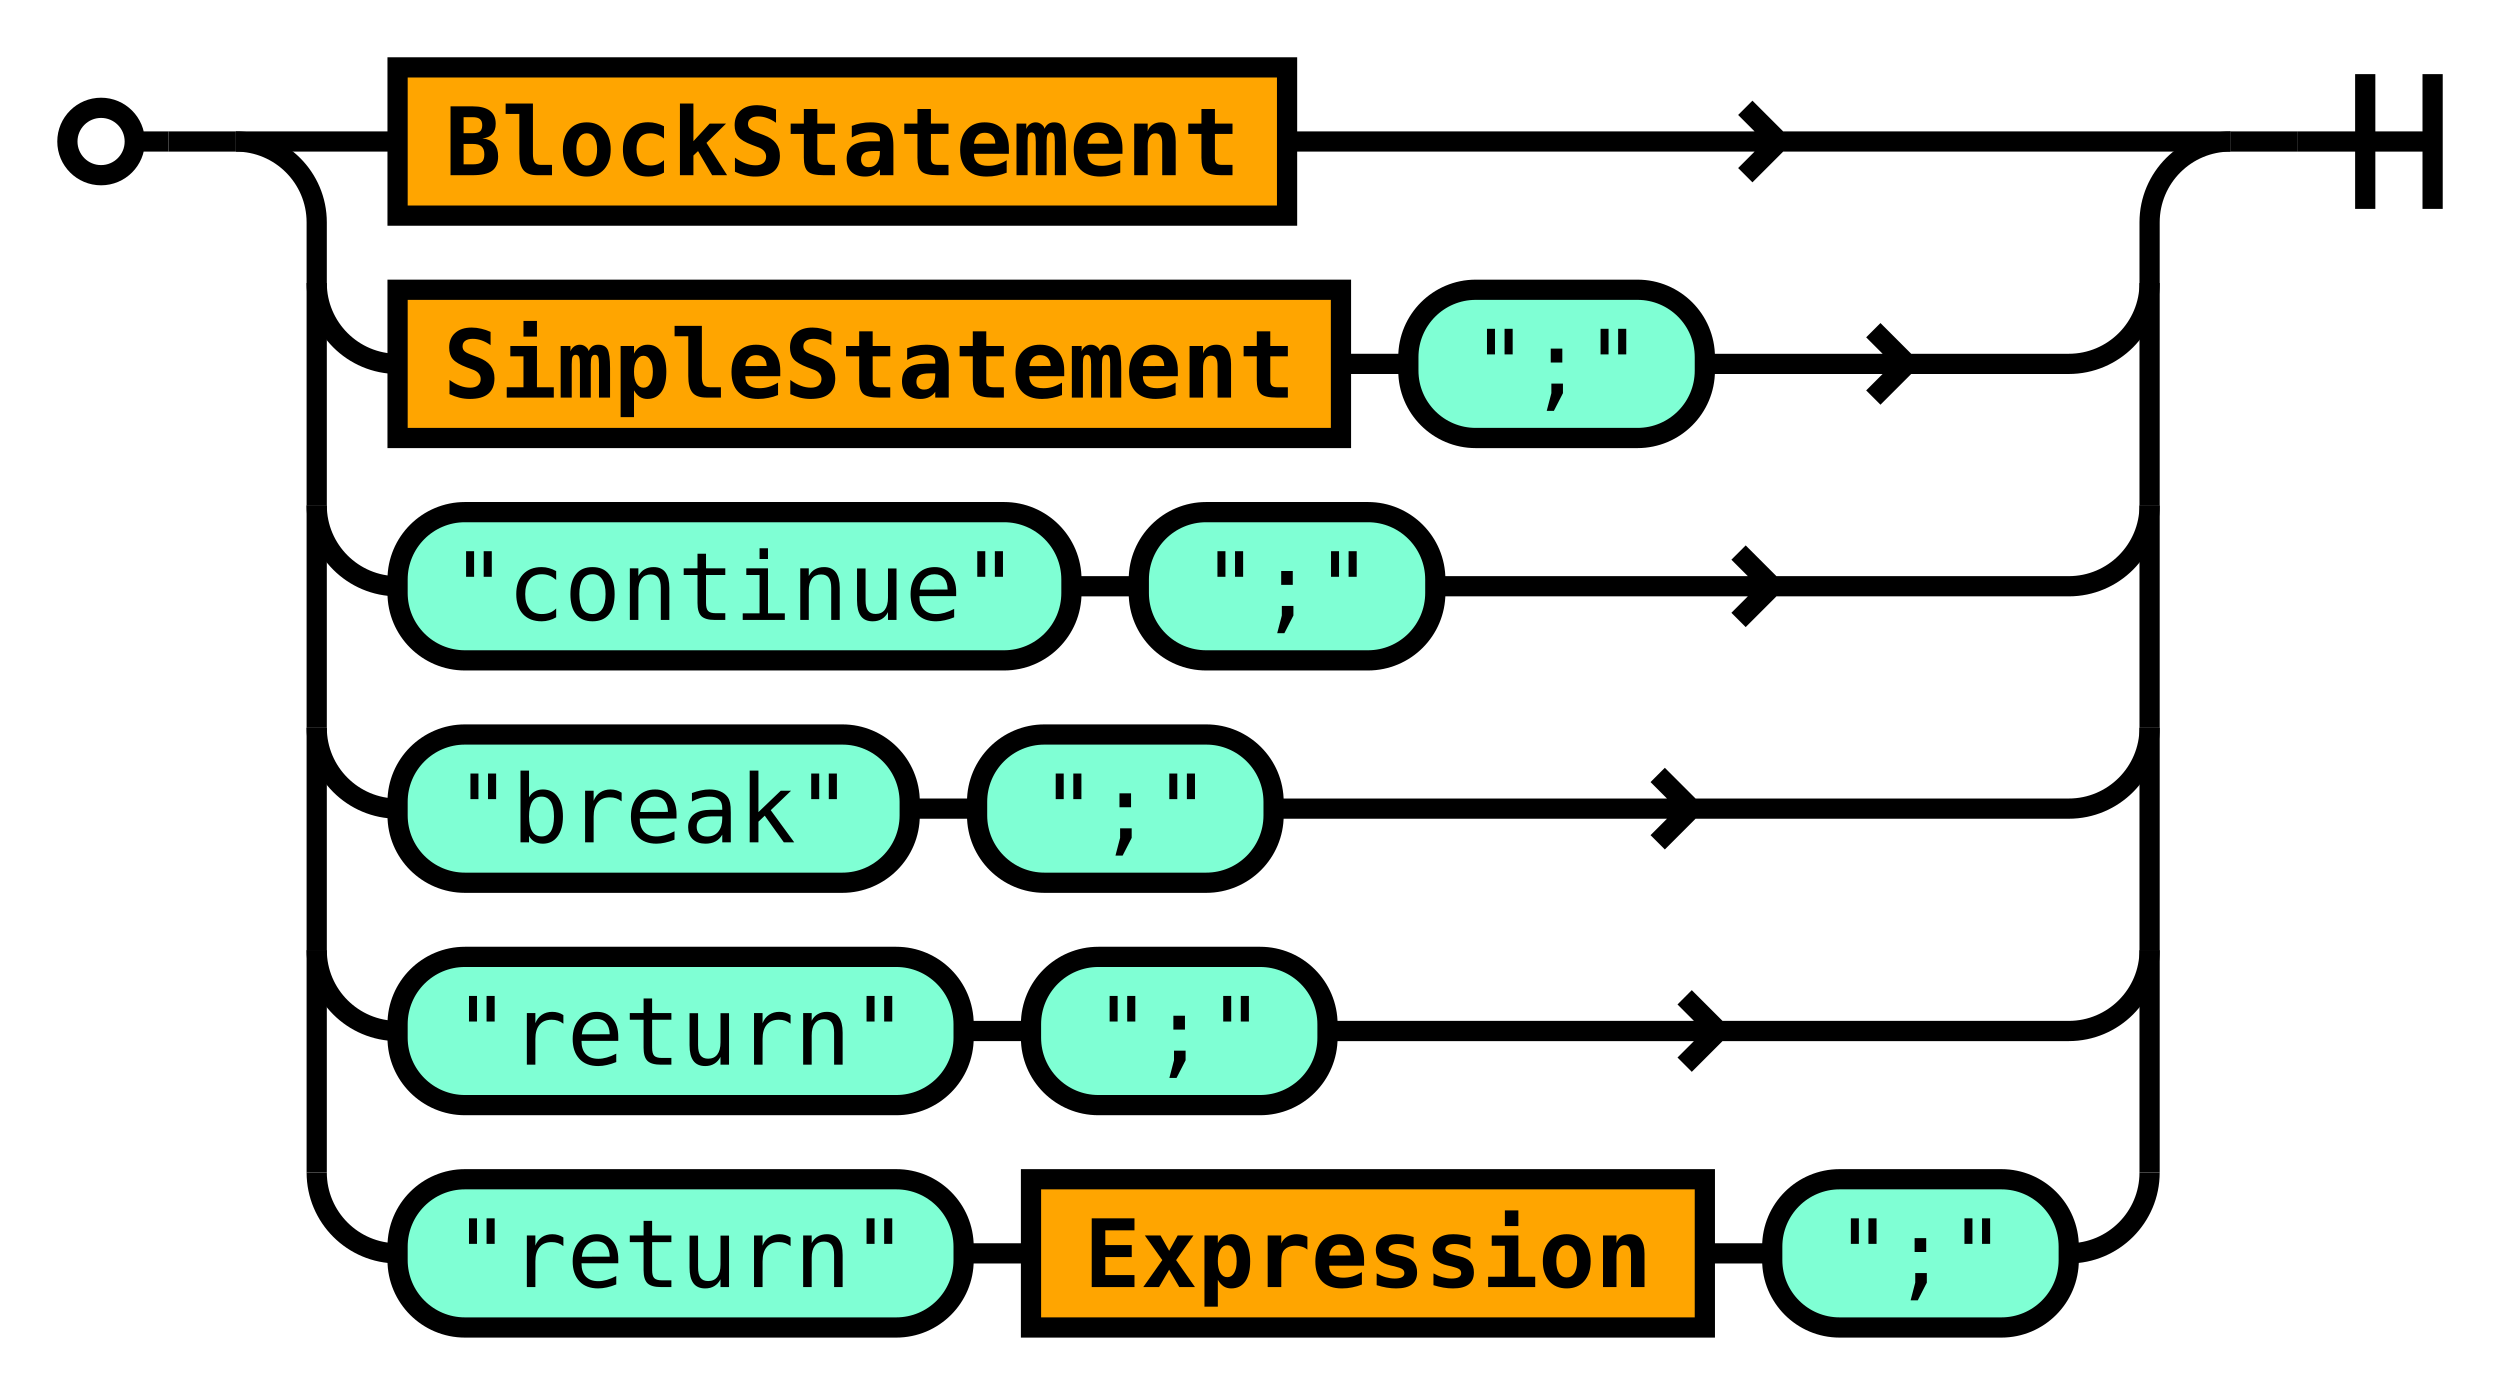
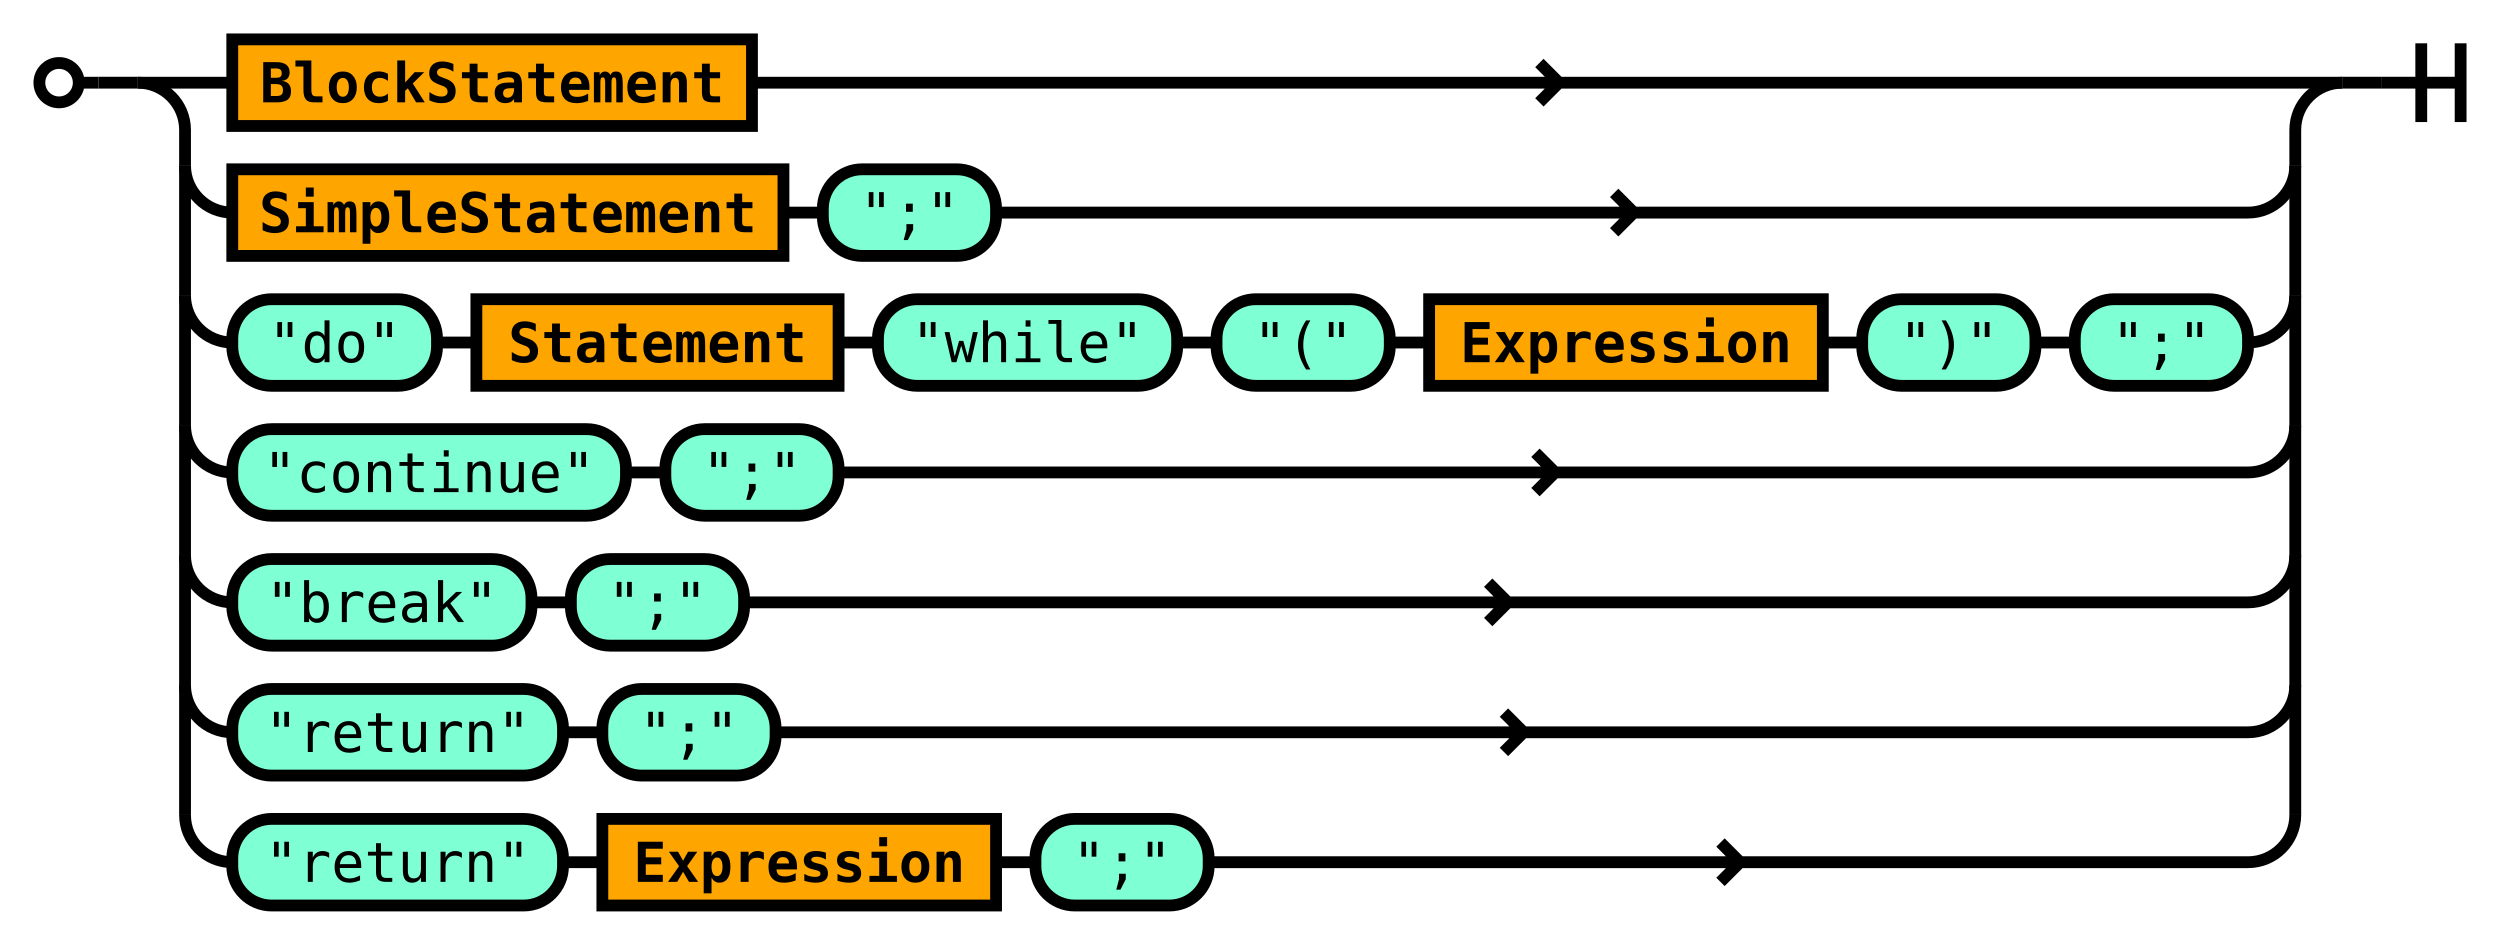
- <svg xmlns="http://www.w3.org/2000/svg" class="railroad" viewBox="0 0 371 207">
+ <svg xmlns="http://www.w3.org/2000/svg" class="railroad" viewBox="0 0 635 240">
  <style type="text/css">

svg.railroad {
  background-color: rgba(238, 238, 238, .91);
  background-size: 15px 15px;
  background-image: linear-gradient(to right, rgba(25, 25, 225, .65) 1px, transparent 1px),
                    linear-gradient(to bottom, rgba(25, 25, 225, .65) 1px, transparent 1px);
}

svg.railroad path {
  stroke-width: 3px;
  stroke: black;
  fill: transparent;
}

svg.railroad .debug {
  stroke-width: 1px;
  stroke: red;
}

svg.railroad text {
  font: 14px monospace;
  text-anchor: middle;
}

svg.railroad .nonterminal text {
  font-weight: bold;
}

svg.railroad text.comment {
  font: italic 12px monospace;
}

svg.railroad rect {
  stroke-width: 3px;
  stroke: black;
  fill:rgba(0, 0, 90, 0%);
}

svg.railroad .terminal rect {
  fill: aquamarine;  
}

svg.railroad .nonterminal rect {
  fill: orange;  
}

svg.railroad g.labeledbox &gt; rect {
  border-radius: 25px;
  border: 2px solid #73AD21;
  stroke-width: 1.5px;
  stroke: grey;
  stroke-dasharray: 5px;
  fill:rgba(150, 150, 150, 25%);
}

</style>
  <g class="sequence">
    <path d=" M 10 21 a 5 5 0 0 1 5 -5 a 5 5 0 0 1 5 5 a 5 5 0 0 1 -5 5 a 5 5 0 0 1 -5 -5 m 10 0 h 5" />
    <g class="choice">
-       <path d=" M 35 21 h 24 m 132 0 h 140 m -67 0 l -5 -5 m 0 10 l 5 -5 m 67 0" />
+       <path d=" M 35 21 h 24 m 132 0 h 404 m -199 0 l -5 -5 m 0 10 l 5 -5 m 199 0" />
      <g class="sequence">
        <g class="nonterminal">
          <rect height="22" width="132" x="59" y="10" />
          <text x="125" y="26">
BlockStatement</text>
        </g>
      </g>
-       <path d=" M 35 21 a 12 12 0 0 1 12 12 v 9 m 272 0 v -9 a 12 12 0 0 1 12 -12" />
-       <path d=" M 47 42 v 33 m 272 0 v -33" />
-       <path d=" M 47 75 v 33 m 272 0 v -33" />
-       <path d=" M 47 108 v 33 m 272 0 v -33" />
-       <path d=" M 47 141 v 33 m 272 0 v -33" />
-       <path d=" M 47 42 v 0 a 12 12 0 0 0 12 12 m 194 0 h 54 m -24 0 l -5 -5 m 0 10 l 5 -5 m 24 0 a 12 12 0 0 0 12 -12 v 0" />
+       <path d=" M 35 21 a 12 12 0 0 1 12 12 v 9 m 536 0 v -9 a 12 12 0 0 1 12 -12" />
+       <path d=" M 47 42 v 33 m 536 0 v -33" />
+       <path d=" M 47 75 v 33 m 536 0 v -33" />
+       <path d=" M 47 108 v 33 m 536 0 v -33" />
+       <path d=" M 47 141 v 33 m 536 0 v -33" />
+       <path d=" M 47 174 v 33 m 536 0 v -33" />
+       <path d=" M 47 42 v 0 a 12 12 0 0 0 12 12 m 194 0 h 318 m -156 0 l -5 -5 m 0 10 l 5 -5 m 156 0 a 12 12 0 0 0 12 -12 v 0" />
      <g class="sequence">
        <g class="choice">
          <path d=" M 59 54 h 0 m 140 0 h 0" />
          <g class="nonterminal">
            <rect height="22" width="140" x="59" y="43" />
            <text x="129" y="59">
SimpleStatement</text>
          </g>
        </g>
        <g class="terminal">
          <rect height="22" rx="10" ry="10" width="44" x="209" y="43" />
          <text x="231" y="59">
";"</text>
        </g>
        <path d=" M 199 54 h 10" />
      </g>
-       <path d=" M 47 75 v 0 a 12 12 0 0 0 12 12 m 154 0 h 94 m -44 0 l -5 -5 m 0 10 l 5 -5 m 44 0 a 12 12 0 0 0 12 -12 v 0" />
-       <g class="sequence">
-         <g class="terminal">
-           <rect height="22" rx="10" ry="10" width="100" x="59" y="76" />
-           <text x="109" y="92">
+       <path d=" M 47 75 v 0 a 12 12 0 0 0 12 12 m 512 0 h 0 a 12 12 0 0 0 12 -12 v 0" />
+       <g class="sequence">
+         <g class="terminal">
+           <rect height="22" rx="10" ry="10" width="52" x="59" y="76" />
+           <text x="85" y="92">
+ "do"</text>
+         </g>
+         <g class="nonterminal">
+           <rect height="22" width="92" x="121" y="76" />
+           <text x="167" y="92">
+ Statement</text>
+         </g>
+         <g class="terminal">
+           <rect height="22" rx="10" ry="10" width="76" x="223" y="76" />
+           <text x="261" y="92">
+ "while"</text>
+         </g>
+         <g class="terminal">
+           <rect height="22" rx="10" ry="10" width="44" x="309" y="76" />
+           <text x="331" y="92">
+ "("</text>
+         </g>
+         <g class="nonterminal">
+           <rect height="22" width="100" x="363" y="76" />
+           <text x="413" y="92">
+ Expression</text>
+         </g>
+         <g class="terminal">
+           <rect height="22" rx="10" ry="10" width="44" x="473" y="76" />
+           <text x="495" y="92">
+ ")"</text>
+         </g>
+         <g class="terminal">
+           <rect height="22" rx="10" ry="10" width="44" x="527" y="76" />
+           <text x="549" y="92">
+ ";"</text>
+         </g>
+         <path d=" M 111 87 h 10" />
+         <path d=" M 213 87 h 10" />
+         <path d=" M 299 87 h 10" />
+         <path d=" M 353 87 h 10" />
+         <path d=" M 463 87 h 10" />
+         <path d=" M 517 87 h 10" />
+       </g>
+       <path d=" M 47 108 v 0 a 12 12 0 0 0 12 12 m 154 0 h 358 m -176 0 l -5 -5 m 0 10 l 5 -5 m 176 0 a 12 12 0 0 0 12 -12 v 0" />
+       <g class="sequence">
+         <g class="terminal">
+           <rect height="22" rx="10" ry="10" width="100" x="59" y="109" />
+           <text x="109" y="125">
"continue"</text>
        </g>
        <g class="terminal">
-           <rect height="22" rx="10" ry="10" width="44" x="169" y="76" />
-           <text x="191" y="92">
- ";"</text>
-         </g>
-         <path d=" M 159 87 h 10" />
-       </g>
-       <path d=" M 47 108 v 0 a 12 12 0 0 0 12 12 m 130 0 h 118 m -56 0 l -5 -5 m 0 10 l 5 -5 m 56 0 a 12 12 0 0 0 12 -12 v 0" />
-       <g class="sequence">
-         <g class="terminal">
-           <rect height="22" rx="10" ry="10" width="76" x="59" y="109" />
-           <text x="97" y="125">
+           <rect height="22" rx="10" ry="10" width="44" x="169" y="109" />
+           <text x="191" y="125">
+ ";"</text>
+         </g>
+         <path d=" M 159 120 h 10" />
+       </g>
+       <path d=" M 47 141 v 0 a 12 12 0 0 0 12 12 m 130 0 h 382 m -188 0 l -5 -5 m 0 10 l 5 -5 m 188 0 a 12 12 0 0 0 12 -12 v 0" />
+       <g class="sequence">
+         <g class="terminal">
+           <rect height="22" rx="10" ry="10" width="76" x="59" y="142" />
+           <text x="97" y="158">
"break"</text>
        </g>
        <g class="terminal">
-           <rect height="22" rx="10" ry="10" width="44" x="145" y="109" />
-           <text x="167" y="125">
- ";"</text>
-         </g>
-         <path d=" M 135 120 h 10" />
-       </g>
-       <path d=" M 47 141 v 0 a 12 12 0 0 0 12 12 m 138 0 h 110 m -52 0 l -5 -5 m 0 10 l 5 -5 m 52 0 a 12 12 0 0 0 12 -12 v 0" />
-       <g class="sequence">
-         <g class="terminal">
-           <rect height="22" rx="10" ry="10" width="84" x="59" y="142" />
-           <text x="101" y="158">
- "return"</text>
-         </g>
-         <g class="terminal">
-           <rect height="22" rx="10" ry="10" width="44" x="153" y="142" />
-           <text x="175" y="158">
- ";"</text>
-         </g>
-         <path d=" M 143 153 h 10" />
-       </g>
-       <path d=" M 47 174 v 0 a 12 12 0 0 0 12 12 m 248 0 h 0 a 12 12 0 0 0 12 -12 v 0" />
+           <rect height="22" rx="10" ry="10" width="44" x="145" y="142" />
+           <text x="167" y="158">
+ ";"</text>
+         </g>
+         <path d=" M 135 153 h 10" />
+       </g>
+       <path d=" M 47 174 v 0 a 12 12 0 0 0 12 12 m 138 0 h 374 m -184 0 l -5 -5 m 0 10 l 5 -5 m 184 0 a 12 12 0 0 0 12 -12 v 0" />
      <g class="sequence">
        <g class="terminal">
          <rect height="22" rx="10" ry="10" width="84" x="59" y="175" />
          <text x="101" y="191">
"return"</text>
        </g>
-         <g class="nonterminal">
-           <rect height="22" width="100" x="153" y="175" />
-           <text x="203" y="191">
+         <g class="terminal">
+           <rect height="22" rx="10" ry="10" width="44" x="153" y="175" />
+           <text x="175" y="191">
+ ";"</text>
+         </g>
+         <path d=" M 143 186 h 10" />
+       </g>
+       <path d=" M 47 207 v 0 a 12 12 0 0 0 12 12 m 248 0 h 264 m -129 0 l -5 -5 m 0 10 l 5 -5 m 129 0 a 12 12 0 0 0 12 -12 v 0" />
+       <g class="sequence">
+         <g class="terminal">
+           <rect height="22" rx="10" ry="10" width="84" x="59" y="208" />
+           <text x="101" y="224">
+ "return"</text>
+         </g>
+         <g class="nonterminal">
+           <rect height="22" width="100" x="153" y="208" />
+           <text x="203" y="224">
Expression</text>
        </g>
        <g class="terminal">
-           <rect height="22" rx="10" ry="10" width="44" x="263" y="175" />
-           <text x="285" y="191">
- ";"</text>
-         </g>
-         <path d=" M 143 186 h 10" />
-         <path d=" M 253 186 h 10" />
+           <rect height="22" rx="10" ry="10" width="44" x="263" y="208" />
+           <text x="285" y="224">
+ ";"</text>
+         </g>
+         <path d=" M 143 219 h 10" />
+         <path d=" M 253 219 h 10" />
      </g>
    </g>
-     <path d=" M 341 21 h 20 m -10 -10 v 20 m 10 -20 v 20" />
+     <path d=" M 605 21 h 20 m -10 -10 v 20 m 10 -20 v 20" />
    <path d=" M 25 21 h 10" />
-     <path d=" M 331 21 h 10" />
+     <path d=" M 595 21 h 10" />
  </g>
</svg>
